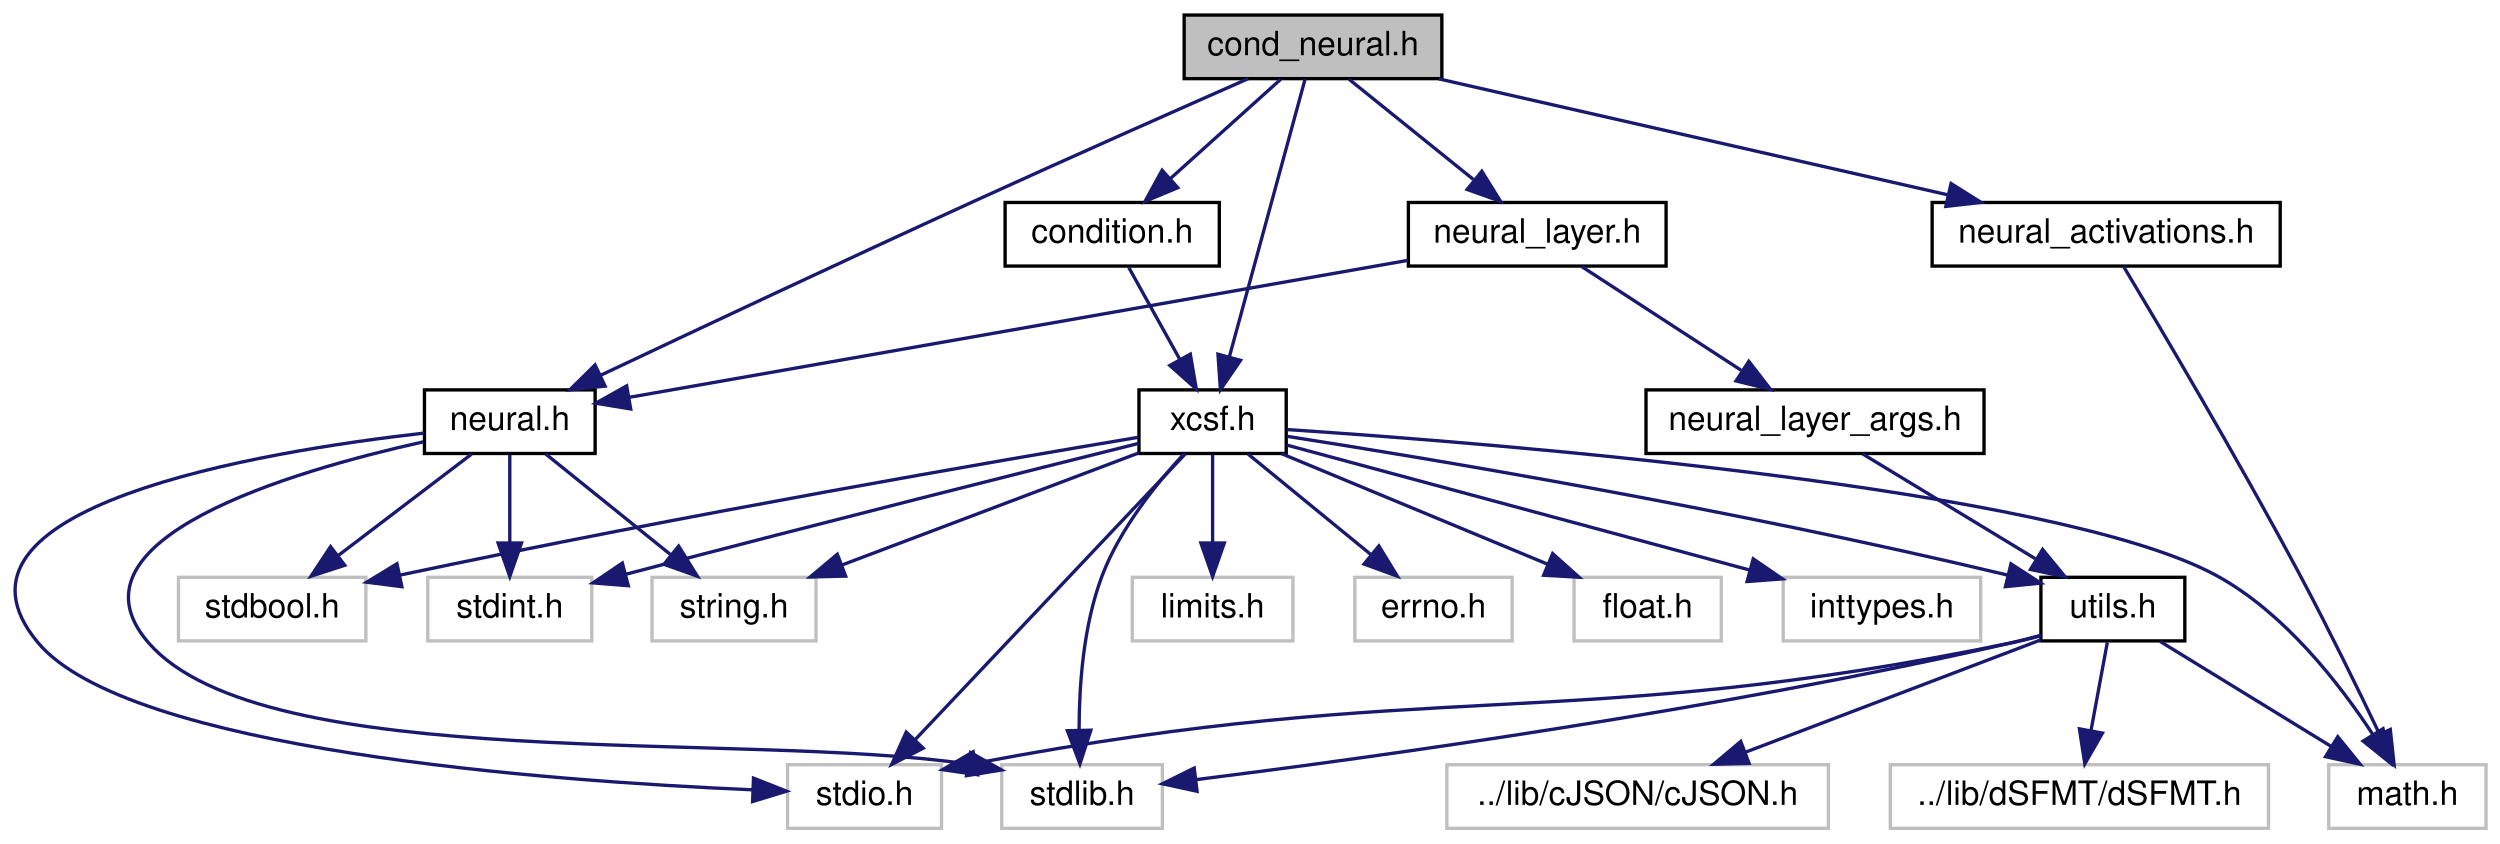
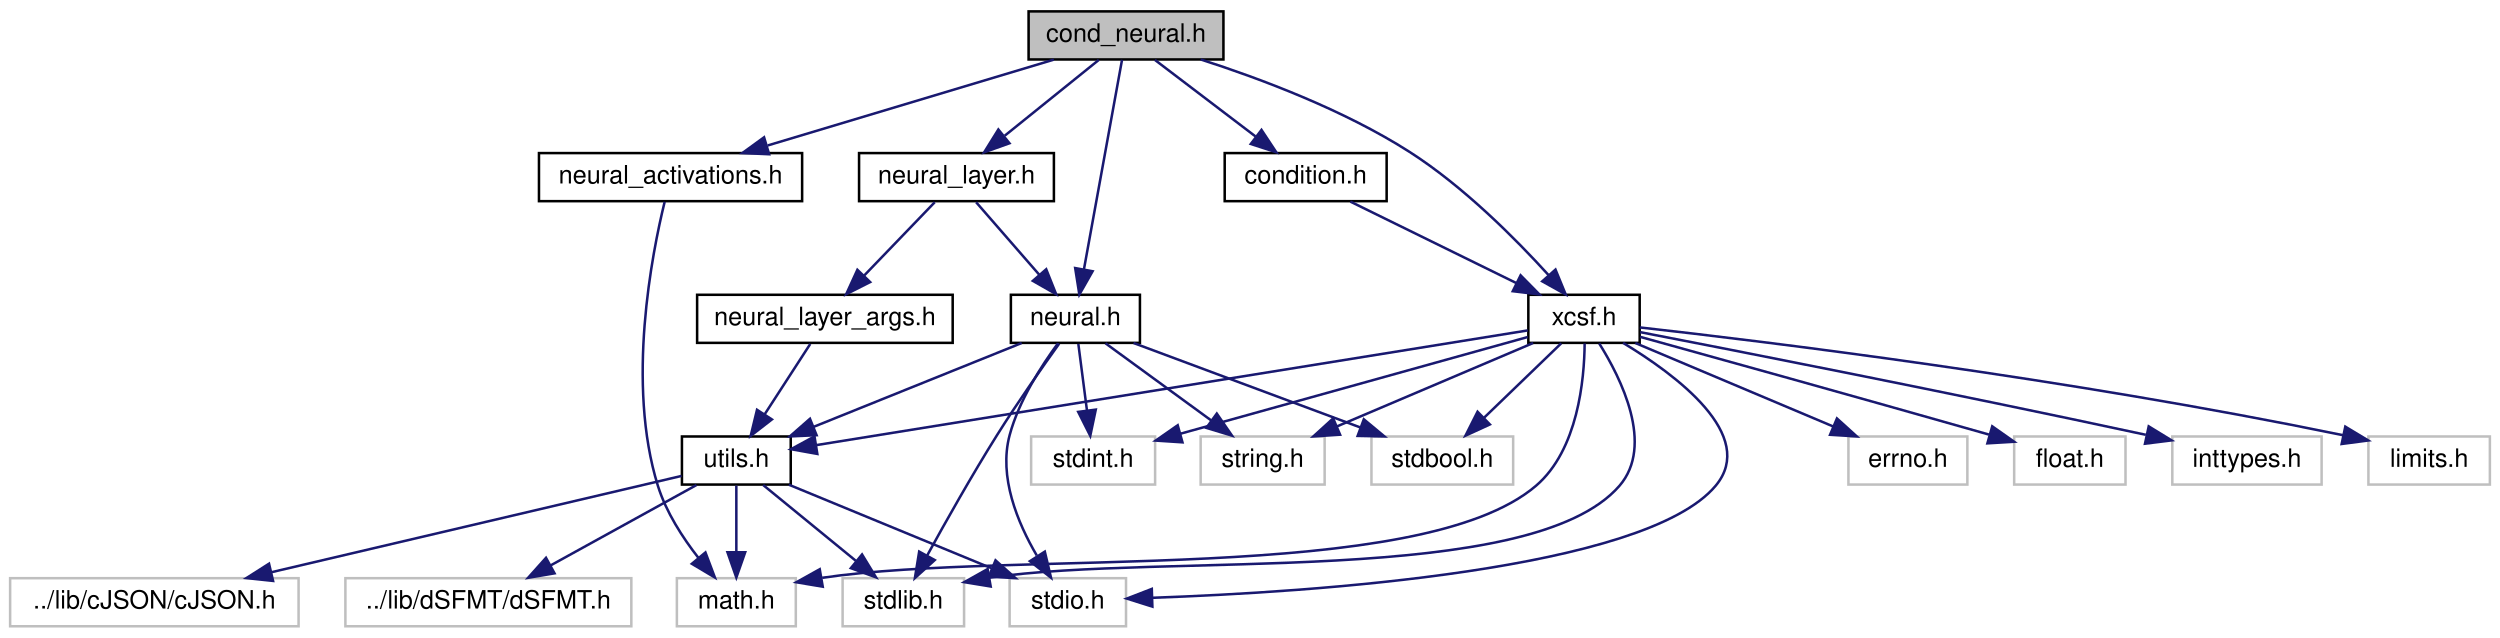
- <svg xmlns="http://www.w3.org/2000/svg" xmlns:xlink="http://www.w3.org/1999/xlink" width="747pt" height="252pt" viewBox="0.00 0.00 746.65 252.00">
+ <svg xmlns="http://www.w3.org/2000/svg" xmlns:xlink="http://www.w3.org/1999/xlink" width="988pt" height="252pt" viewBox="0.00 0.00 988.00 252.00">
  <g id="graph0" class="graph" transform="scale(1 1) rotate(0) translate(4 248)">
    <g id="node1" class="node">
      <g id="a_node1">
        <a xlink:title="Multi-layer perceptron neural network condition functions.">
-           <polygon fill="#bfbfbf" stroke="black" points="349.65,-224.5 349.65,-243.5 426.65,-243.5 426.65,-224.5 349.65,-224.5" />
-           <text text-anchor="middle" x="388.15" y="-231.5" font-family="Helvetica,sans-Serif" font-size="10.00">cond_neural.h</text>
+           <polygon fill="#bfbfbf" stroke="black" points="402.5,-224.5 402.5,-243.5 479.5,-243.5 479.5,-224.5 402.5,-224.5" />
+           <text text-anchor="middle" x="441" y="-231.5" font-family="Helvetica,sans-Serif" font-size="10.00">cond_neural.h</text>
        </a>
      </g>
    </g>
    <g id="node2" class="node">
      <g id="a_node2">
        <a xlink:href="condition_8h.html" target="_top" xlink:title="Interface for classifier conditions.">
-           <polygon fill="none" stroke="black" points="296.15,-168.5 296.15,-187.5 360.15,-187.5 360.15,-168.5 296.15,-168.5" />
-           <text text-anchor="middle" x="328.15" y="-175.5" font-family="Helvetica,sans-Serif" font-size="10.00">condition.h</text>
+           <polygon fill="none" stroke="black" points="480,-168.5 480,-187.5 544,-187.5 544,-168.5 480,-168.5" />
+           <text text-anchor="middle" x="512" y="-175.5" font-family="Helvetica,sans-Serif" font-size="10.00">condition.h</text>
        </a>
      </g>
    </g>
    <g id="edge1" class="edge">
-       <path fill="none" stroke="midnightblue" d="M378.51,-224.32C369.64,-216.34 356.27,-204.31 345.54,-194.65" />
-       <polygon fill="midnightblue" stroke="midnightblue" points="347.74,-191.92 337.96,-187.83 343.06,-197.13 347.74,-191.92" />
+       <path fill="none" stroke="midnightblue" d="M452.41,-224.32C463.11,-216.18 479.34,-203.84 492.16,-194.09" />
+       <polygon fill="midnightblue" stroke="midnightblue" points="494.54,-196.67 500.39,-187.83 490.31,-191.1 494.54,-196.67" />
    </g>
    <g id="node3" class="node">
      <g id="a_node3">
        <a xlink:href="xcsf_8h.html" target="_top" xlink:title="XCSF data structures.">
-           <polygon fill="none" stroke="black" points="336.15,-112.5 336.15,-131.5 380.15,-131.5 380.15,-112.5 336.15,-112.5" />
-           <text text-anchor="middle" x="358.15" y="-119.5" font-family="Helvetica,sans-Serif" font-size="10.00">xcsf.h</text>
-         </a>
-       </g>
-     </g>
-     <g id="edge31" class="edge">
-       <path fill="none" stroke="midnightblue" d="M385.79,-224.37C380.93,-206.54 369.68,-165.3 363.13,-141.27" />
-       <polygon fill="midnightblue" stroke="midnightblue" points="366.5,-140.32 360.49,-131.59 359.75,-142.16 366.5,-140.32" />
+           <polygon fill="none" stroke="black" points="600,-112.5 600,-131.5 644,-131.5 644,-112.5 600,-112.5" />
+           <text text-anchor="middle" x="622" y="-119.5" font-family="Helvetica,sans-Serif" font-size="10.00">xcsf.h</text>
+         </a>
+       </g>
+     </g>
+     <g id="edge32" class="edge">
+       <path fill="none" stroke="midnightblue" d="M470.51,-224.5C493.97,-216.97 527.05,-204.59 553,-188 574.33,-174.37 594.94,-153.65 607.99,-139.28" />
+       <polygon fill="midnightblue" stroke="midnightblue" points="610.73,-141.47 614.75,-131.66 605.5,-136.82 610.73,-141.47" />
    </g>
    <g id="node17" class="node">
      <g id="a_node17">
        <a xlink:href="neural_8h.html" target="_top" xlink:title="An implementation of a multi-layer perceptron neural network.">
-           <polygon fill="none" stroke="black" points="122.65,-112.5 122.65,-131.5 173.65,-131.5 173.65,-112.5 122.65,-112.5" />
-           <text text-anchor="middle" x="148.15" y="-119.5" font-family="Helvetica,sans-Serif" font-size="10.00">neural.h</text>
+           <polygon fill="none" stroke="black" points="395.5,-112.5 395.5,-131.5 446.5,-131.5 446.5,-112.5 395.5,-112.5" />
+           <text text-anchor="middle" x="421" y="-119.5" font-family="Helvetica,sans-Serif" font-size="10.00">neural.h</text>
        </a>
      </g>
    </g>
    <g id="edge19" class="edge">
-       <path fill="none" stroke="midnightblue" d="M368.74,-224.48C348.37,-215.5 315.44,-200.92 287.15,-188 248.13,-170.19 203.2,-149.07 175.24,-135.85" />
-       <polygon fill="midnightblue" stroke="midnightblue" points="176.63,-132.63 166.09,-131.52 173.63,-138.96 176.63,-132.63" />
+       <path fill="none" stroke="midnightblue" d="M439.43,-224.37C436.2,-206.62 428.76,-165.67 424.38,-141.6" />
+       <polygon fill="midnightblue" stroke="midnightblue" points="427.79,-140.8 422.56,-131.59 420.91,-142.06 427.79,-140.8" />
    </g>
    <g id="node18" class="node">
      <g id="a_node18">
        <a xlink:href="neural__activations_8h.html" target="_top" xlink:title="Neural network activation functions.">
-           <polygon fill="none" stroke="black" points="573.15,-168.5 573.15,-187.5 677.15,-187.5 677.15,-168.5 573.15,-168.5" />
-           <text text-anchor="middle" x="625.15" y="-175.5" font-family="Helvetica,sans-Serif" font-size="10.00">neural_activations.h</text>
-         </a>
-       </g>
-     </g>
-     <g id="edge25" class="edge">
-       <path fill="none" stroke="midnightblue" d="M425.7,-224.44C466.96,-215.04 533.29,-199.93 578.01,-189.74" />
-       <polygon fill="midnightblue" stroke="midnightblue" points="578.8,-193.15 587.77,-187.52 577.24,-186.33 578.8,-193.15" />
+           <polygon fill="none" stroke="black" points="209,-168.5 209,-187.5 313,-187.5 313,-168.5 209,-168.5" />
+           <text text-anchor="middle" x="261" y="-175.5" font-family="Helvetica,sans-Serif" font-size="10.00">neural_activations.h</text>
+         </a>
+       </g>
+     </g>
+     <g id="edge26" class="edge">
+       <path fill="none" stroke="midnightblue" d="M412.48,-224.44C381.93,-215.28 333.29,-200.69 299.4,-190.52" />
+       <polygon fill="midnightblue" stroke="midnightblue" points="299.97,-187.04 289.39,-187.52 297.96,-193.74 299.97,-187.04" />
    </g>
    <g id="node19" class="node">
      <g id="a_node19">
        <a xlink:href="neural__layer_8h.html" target="_top" xlink:title="Interface for neural network layers.">
-           <polygon fill="none" stroke="black" points="416.65,-168.5 416.65,-187.5 493.65,-187.5 493.65,-168.5 416.65,-168.5" />
-           <text text-anchor="middle" x="455.15" y="-175.5" font-family="Helvetica,sans-Serif" font-size="10.00">neural_layer.h</text>
-         </a>
-       </g>
-     </g>
-     <g id="edge27" class="edge">
-       <path fill="none" stroke="midnightblue" d="M398.91,-224.32C408.91,-216.26 424.03,-204.08 436.08,-194.37" />
-       <polygon fill="midnightblue" stroke="midnightblue" points="438.6,-196.83 444.19,-187.83 434.21,-191.38 438.6,-196.83" />
+           <polygon fill="none" stroke="black" points="335.5,-168.5 335.5,-187.5 412.5,-187.5 412.5,-168.5 335.5,-168.5" />
+           <text text-anchor="middle" x="374" y="-175.5" font-family="Helvetica,sans-Serif" font-size="10.00">neural_layer.h</text>
+         </a>
+       </g>
+     </g>
+     <g id="edge28" class="edge">
+       <path fill="none" stroke="midnightblue" d="M430.24,-224.32C420.23,-216.26 405.11,-204.08 393.07,-194.37" />
+       <polygon fill="midnightblue" stroke="midnightblue" points="394.94,-191.38 384.96,-187.83 390.55,-196.83 394.94,-191.38" />
    </g>
    <g id="edge2" class="edge">
-       <path fill="none" stroke="midnightblue" d="M333.1,-168.08C337.25,-160.61 343.3,-149.72 348.41,-140.52" />
-       <polygon fill="midnightblue" stroke="midnightblue" points="351.49,-142.19 353.29,-131.75 345.37,-138.79 351.49,-142.19" />
+       <path fill="none" stroke="midnightblue" d="M529.67,-168.32C547.39,-159.62 574.9,-146.12 595.29,-136.11" />
+       <polygon fill="midnightblue" stroke="midnightblue" points="596.94,-139.2 604.37,-131.65 593.85,-132.92 596.94,-139.2" />
    </g>
    <g id="node4" class="node">
      <g id="a_node4">
        <a xlink:href="utils_8h.html" target="_top" xlink:title="Utility functions for random number handling, etc.">
-           <polygon fill="none" stroke="black" points="605.65,-56.5 605.65,-75.5 648.65,-75.5 648.65,-56.5 605.65,-56.5" />
-           <text text-anchor="middle" x="627.15" y="-63.5" font-family="Helvetica,sans-Serif" font-size="10.00">utils.h</text>
+           <polygon fill="none" stroke="black" points="265.5,-56.5 265.5,-75.5 308.5,-75.5 308.5,-56.5 265.5,-56.5" />
+           <text text-anchor="middle" x="287" y="-63.5" font-family="Helvetica,sans-Serif" font-size="10.00">utils.h</text>
        </a>
      </g>
    </g>
    <g id="edge3" class="edge">
-       <path fill="none" stroke="midnightblue" d="M380.39,-117.62C421.26,-111.23 511.17,-96.38 595.83,-76.13" />
-       <polygon fill="midnightblue" stroke="midnightblue" points="596.7,-79.52 605.59,-73.76 595.05,-72.72 596.7,-79.52" />
+       <path fill="none" stroke="midnightblue" d="M599.76,-117.42C541.78,-108.07 385.84,-82.93 318.58,-72.09" />
+       <polygon fill="midnightblue" stroke="midnightblue" points="319.01,-68.61 308.58,-70.48 317.89,-75.53 319.01,-68.61" />
    </g>
    <g id="node7" class="node">
      <g id="a_node7">
        <a xlink:title=" ">
-           <polygon fill="none" stroke="#bfbfbf" points="691.65,-0.5 691.65,-19.5 738.65,-19.5 738.65,-0.5 691.65,-0.5" />
-           <text text-anchor="middle" x="715.15" y="-7.5" font-family="Helvetica,sans-Serif" font-size="10.00">math.h</text>
+           <polygon fill="none" stroke="#bfbfbf" points="263.5,-0.5 263.5,-19.5 310.5,-19.5 310.5,-0.5 263.5,-0.5" />
+           <text text-anchor="middle" x="287" y="-7.5" font-family="Helvetica,sans-Serif" font-size="10.00">math.h</text>
        </a>
      </g>
    </g>
    <g id="edge13" class="edge">
-       <path fill="none" stroke="midnightblue" d="M380.32,-119.65C441.27,-115.62 609.96,-102.32 658.15,-76 678.44,-64.92 694.95,-43.64 704.88,-28.45" />
-       <polygon fill="midnightblue" stroke="midnightblue" points="707.87,-30.26 710.19,-19.92 701.93,-26.56 707.87,-30.26" />
+       <path fill="none" stroke="midnightblue" d="M622.25,-112.26C622.13,-98.08 619.63,-70.2 603,-56 556.94,-16.7 397.43,-30.91 320.92,-19.66" />
+       <polygon fill="midnightblue" stroke="midnightblue" points="321.15,-16.14 310.7,-17.89 319.96,-23.04 321.15,-16.14" />
    </g>
    <g id="node8" class="node">
      <g id="a_node8">
        <a xlink:title=" ">
-           <polygon fill="none" stroke="#bfbfbf" points="231.15,-0.5 231.15,-19.5 277.15,-19.5 277.15,-0.5 231.15,-0.5" />
-           <text text-anchor="middle" x="254.15" y="-7.5" font-family="Helvetica,sans-Serif" font-size="10.00">stdio.h</text>
+           <polygon fill="none" stroke="#bfbfbf" points="395,-0.5 395,-19.5 441,-19.5 441,-0.5 395,-0.5" />
+           <text text-anchor="middle" x="418" y="-7.5" font-family="Helvetica,sans-Serif" font-size="10.00">stdio.h</text>
        </a>
      </g>
    </g>
    <g id="edge16" class="edge">
-       <path fill="none" stroke="midnightblue" d="M349.99,-112.37C332.6,-93.97 291.66,-50.67 269.32,-27.05" />
-       <polygon fill="midnightblue" stroke="midnightblue" points="271.68,-24.45 262.27,-19.59 266.6,-29.26 271.68,-24.45" />
+       <path fill="none" stroke="midnightblue" d="M637.45,-112.48C658.22,-99.96 690.73,-75.92 674,-56 645.95,-22.59 514.28,-13.98 451.48,-11.76" />
+       <polygon fill="midnightblue" stroke="midnightblue" points="451.42,-8.26 441.31,-11.44 451.19,-15.26 451.42,-8.26" />
    </g>
    <g id="node9" class="node">
      <g id="a_node9">
        <a xlink:title=" ">
-           <polygon fill="none" stroke="#bfbfbf" points="295.15,-0.5 295.15,-19.5 343.15,-19.5 343.15,-0.5 295.15,-0.5" />
-           <text text-anchor="middle" x="319.15" y="-7.5" font-family="Helvetica,sans-Serif" font-size="10.00">stdlib.h</text>
+           <polygon fill="none" stroke="#bfbfbf" points="329,-0.5 329,-19.5 377,-19.5 377,-0.5 329,-0.5" />
+           <text text-anchor="middle" x="353" y="-7.5" font-family="Helvetica,sans-Serif" font-size="10.00">stdlib.h</text>
        </a>
      </g>
    </g>
    <g id="edge17" class="edge">
-       <path fill="none" stroke="midnightblue" d="M349.43,-112.23C341.59,-103.75 330.51,-90.13 325.15,-76 319.55,-61.25 318.27,-43.32 318.26,-30.03" />
-       <polygon fill="midnightblue" stroke="midnightblue" points="321.77,-29.82 318.51,-19.74 314.77,-29.66 321.77,-29.82" />
+       <path fill="none" stroke="midnightblue" d="M628,-112.28C636.59,-98.61 649.91,-72.05 636,-56 601.04,-15.65 456.13,-29.81 387.08,-19.69" />
+       <polygon fill="midnightblue" stroke="midnightblue" points="387.52,-16.22 377.07,-17.93 386.31,-23.11 387.52,-16.22" />
    </g>
    <g id="node10" class="node">
      <g id="a_node10">
        <a xlink:title=" ">
-           <polygon fill="none" stroke="#bfbfbf" points="400.65,-56.5 400.65,-75.5 447.65,-75.5 447.65,-56.5 400.65,-56.5" />
-           <text text-anchor="middle" x="424.15" y="-63.5" font-family="Helvetica,sans-Serif" font-size="10.00">errno.h</text>
+           <polygon fill="none" stroke="#bfbfbf" points="726.5,-56.5 726.5,-75.5 773.5,-75.5 773.5,-56.5 726.5,-56.5" />
+           <text text-anchor="middle" x="750" y="-63.5" font-family="Helvetica,sans-Serif" font-size="10.00">errno.h</text>
        </a>
      </g>
    </g>
    <g id="edge9" class="edge">
-       <path fill="none" stroke="midnightblue" d="M368.75,-112.32C378.6,-104.26 393.5,-92.08 405.36,-82.37" />
-       <polygon fill="midnightblue" stroke="midnightblue" points="407.83,-84.88 413.35,-75.83 403.4,-79.46 407.83,-84.88" />
+       <path fill="none" stroke="midnightblue" d="M642.28,-112.44C663.35,-103.56 696.52,-89.56 720.49,-79.45" />
+       <polygon fill="midnightblue" stroke="midnightblue" points="721.96,-82.63 729.81,-75.52 719.24,-76.18 721.96,-82.63" />
    </g>
    <g id="node11" class="node">
      <g id="a_node11">
        <a xlink:title=" ">
-           <polygon fill="none" stroke="#bfbfbf" points="466.15,-56.5 466.15,-75.5 510.15,-75.5 510.15,-56.5 466.15,-56.5" />
-           <text text-anchor="middle" x="488.15" y="-63.5" font-family="Helvetica,sans-Serif" font-size="10.00">float.h</text>
+           <polygon fill="none" stroke="#bfbfbf" points="792,-56.5 792,-75.5 836,-75.5 836,-56.5 792,-56.5" />
+           <text text-anchor="middle" x="814" y="-63.5" font-family="Helvetica,sans-Serif" font-size="10.00">float.h</text>
        </a>
      </g>
    </g>
    <g id="edge10" class="edge">
-       <path fill="none" stroke="midnightblue" d="M378.75,-112.44C400.14,-103.56 433.83,-89.56 458.17,-79.45" />
-       <polygon fill="midnightblue" stroke="midnightblue" points="459.75,-82.58 467.65,-75.52 457.07,-76.12 459.75,-82.58" />
+       <path fill="none" stroke="midnightblue" d="M644.16,-114.88C673.46,-106.78 726.95,-91.92 782.05,-76.25" />
+       <polygon fill="midnightblue" stroke="midnightblue" points="783.33,-79.52 791.99,-73.42 781.42,-72.79 783.33,-79.52" />
    </g>
    <g id="node12" class="node">
      <g id="a_node12">
        <a xlink:title=" ">
-           <polygon fill="none" stroke="#bfbfbf" points="528.65,-56.5 528.65,-75.5 587.65,-75.5 587.65,-56.5 528.65,-56.5" />
-           <text text-anchor="middle" x="558.15" y="-63.5" font-family="Helvetica,sans-Serif" font-size="10.00">inttypes.h</text>
+           <polygon fill="none" stroke="#bfbfbf" points="854.5,-56.5 854.5,-75.5 913.5,-75.5 913.5,-56.5 854.5,-56.5" />
+           <text text-anchor="middle" x="884" y="-63.5" font-family="Helvetica,sans-Serif" font-size="10.00">inttypes.h</text>
        </a>
      </g>
    </g>
    <g id="edge11" class="edge">
-       <path fill="none" stroke="midnightblue" d="M380.32,-115.01C413.67,-106.01 477.26,-88.84 518.66,-77.66" />
-       <polygon fill="midnightblue" stroke="midnightblue" points="519.68,-81.01 528.42,-75.03 517.86,-74.25 519.68,-81.01" />
+       <path fill="none" stroke="midnightblue" d="M644.2,-116.73C682.7,-109.28 764.57,-93.25 844.03,-76.16" />
+       <polygon fill="midnightblue" stroke="midnightblue" points="845.17,-79.5 854.21,-73.96 843.7,-72.65 845.17,-79.5" />
    </g>
    <g id="node13" class="node">
      <g id="a_node13">
        <a xlink:title=" ">
-           <polygon fill="none" stroke="#bfbfbf" points="334.15,-56.5 334.15,-75.5 382.15,-75.5 382.15,-56.5 334.15,-56.5" />
-           <text text-anchor="middle" x="358.15" y="-63.5" font-family="Helvetica,sans-Serif" font-size="10.00">limits.h</text>
+           <polygon fill="none" stroke="#bfbfbf" points="932,-56.5 932,-75.5 980,-75.5 980,-56.5 932,-56.5" />
+           <text text-anchor="middle" x="956" y="-63.5" font-family="Helvetica,sans-Serif" font-size="10.00">limits.h</text>
        </a>
      </g>
    </g>
    <g id="edge12" class="edge">
-       <path fill="none" stroke="midnightblue" d="M358.15,-112.08C358.15,-105.01 358.15,-94.86 358.15,-85.99" />
-       <polygon fill="midnightblue" stroke="midnightblue" points="361.65,-85.75 358.15,-75.75 354.65,-85.75 361.65,-85.75" />
+       <path fill="none" stroke="midnightblue" d="M644.06,-118.6C692.58,-113.15 812.3,-98.64 922.02,-75.99" />
+       <polygon fill="midnightblue" stroke="midnightblue" points="922.86,-79.39 931.93,-73.92 921.42,-72.54 922.86,-79.39" />
    </g>
    <g id="node14" class="node">
      <g id="a_node14">
        <a xlink:title=" ">
-           <polygon fill="none" stroke="#bfbfbf" points="49.15,-56.5 49.15,-75.5 105.15,-75.5 105.15,-56.5 49.15,-56.5" />
-           <text text-anchor="middle" x="77.15" y="-63.5" font-family="Helvetica,sans-Serif" font-size="10.00">stdbool.h</text>
+           <polygon fill="none" stroke="#bfbfbf" points="538,-56.5 538,-75.5 594,-75.5 594,-56.5 538,-56.5" />
+           <text text-anchor="middle" x="566" y="-63.5" font-family="Helvetica,sans-Serif" font-size="10.00">stdbool.h</text>
        </a>
      </g>
    </g>
    <g id="edge14" class="edge">
-       <path fill="none" stroke="midnightblue" d="M335.86,-117.32C294.4,-110.39 202.42,-94.57 115.18,-76.13" />
-       <polygon fill="midnightblue" stroke="midnightblue" points="115.9,-72.7 105.39,-74.04 114.44,-79.55 115.9,-72.7" />
+       <path fill="none" stroke="midnightblue" d="M613,-112.32C604.81,-104.42 592.49,-92.55 582.53,-82.94" />
+       <polygon fill="midnightblue" stroke="midnightblue" points="584.79,-80.26 575.16,-75.83 579.93,-85.29 584.79,-80.26" />
    </g>
    <g id="node15" class="node">
      <g id="a_node15">
        <a xlink:title=" ">
-           <polygon fill="none" stroke="#bfbfbf" points="123.65,-56.5 123.65,-75.5 172.65,-75.5 172.65,-56.5 123.65,-56.5" />
-           <text text-anchor="middle" x="148.15" y="-63.5" font-family="Helvetica,sans-Serif" font-size="10.00">stdint.h</text>
+           <polygon fill="none" stroke="#bfbfbf" points="403.5,-56.5 403.5,-75.5 452.5,-75.5 452.5,-56.5 403.5,-56.5" />
+           <text text-anchor="middle" x="428" y="-63.5" font-family="Helvetica,sans-Serif" font-size="10.00">stdint.h</text>
        </a>
      </g>
    </g>
    <g id="edge15" class="edge">
-       <path fill="none" stroke="midnightblue" d="M336.04,-115.51C304.21,-107.58 243.39,-92.32 182.73,-76.39" />
-       <polygon fill="midnightblue" stroke="midnightblue" points="183.56,-72.99 173,-73.83 181.78,-79.76 183.56,-72.99" />
+       <path fill="none" stroke="midnightblue" d="M599.75,-114.81C566.14,-105.45 502.18,-87.65 462.51,-76.6" />
+       <polygon fill="midnightblue" stroke="midnightblue" points="463.31,-73.19 452.73,-73.88 461.43,-79.94 463.31,-73.19" />
    </g>
    <g id="node16" class="node">
      <g id="a_node16">
        <a xlink:title=" ">
-           <polygon fill="none" stroke="#bfbfbf" points="190.65,-56.5 190.65,-75.5 239.65,-75.5 239.65,-56.5 190.65,-56.5" />
-           <text text-anchor="middle" x="215.15" y="-63.5" font-family="Helvetica,sans-Serif" font-size="10.00">string.h</text>
+           <polygon fill="none" stroke="#bfbfbf" points="470.5,-56.5 470.5,-75.5 519.5,-75.5 519.5,-56.5 470.5,-56.5" />
+           <text text-anchor="middle" x="495" y="-63.5" font-family="Helvetica,sans-Serif" font-size="10.00">string.h</text>
        </a>
      </g>
    </g>
    <g id="edge18" class="edge">
-       <path fill="none" stroke="midnightblue" d="M336.12,-112.68C312.39,-103.72 274.42,-89.38 247.35,-79.16" />
-       <polygon fill="midnightblue" stroke="midnightblue" points="248.5,-75.86 237.91,-75.6 246.03,-82.4 248.5,-75.86" />
+       <path fill="none" stroke="midnightblue" d="M601.88,-112.44C580.98,-103.56 548.07,-89.56 524.28,-79.45" />
+       <polygon fill="midnightblue" stroke="midnightblue" points="525.6,-76.21 515.03,-75.52 522.86,-82.65 525.6,-76.21" />
    </g>
    <g id="node5" class="node">
      <g id="a_node5">
        <a xlink:title=" ">
-           <polygon fill="none" stroke="#bfbfbf" points="428.15,-0.5 428.15,-19.5 542.15,-19.5 542.15,-0.5 428.15,-0.5" />
-           <text text-anchor="middle" x="485.15" y="-7.5" font-family="Helvetica,sans-Serif" font-size="10.00">../lib/cJSON/cJSON.h</text>
+           <polygon fill="none" stroke="#bfbfbf" points="0,-0.5 0,-19.5 114,-19.5 114,-0.5 0,-0.5" />
+           <text text-anchor="middle" x="57" y="-7.5" font-family="Helvetica,sans-Serif" font-size="10.00">../lib/cJSON/cJSON.h</text>
        </a>
      </g>
    </g>
    <g id="edge4" class="edge">
-       <path fill="none" stroke="midnightblue" d="M605.58,-56.8C582.09,-47.86 544.26,-33.48 517.27,-23.21" />
-       <polygon fill="midnightblue" stroke="midnightblue" points="518.45,-19.92 507.86,-19.64 515.96,-26.46 518.45,-19.92" />
+       <path fill="none" stroke="midnightblue" d="M265.36,-59.92C228.43,-51.25 152.45,-33.41 103.17,-21.84" />
+       <polygon fill="midnightblue" stroke="midnightblue" points="103.92,-18.42 93.38,-19.54 102.32,-25.23 103.92,-18.42" />
    </g>
    <g id="node6" class="node">
      <g id="a_node6">
        <a xlink:title=" ">
-           <polygon fill="none" stroke="#bfbfbf" points="560.65,-0.5 560.65,-19.5 673.65,-19.5 673.65,-0.5 560.65,-0.5" />
-           <text text-anchor="middle" x="617.15" y="-7.5" font-family="Helvetica,sans-Serif" font-size="10.00">../lib/dSFMT/dSFMT.h</text>
+           <polygon fill="none" stroke="#bfbfbf" points="132.5,-0.5 132.5,-19.5 245.5,-19.5 245.5,-0.5 132.5,-0.5" />
+           <text text-anchor="middle" x="189" y="-7.5" font-family="Helvetica,sans-Serif" font-size="10.00">../lib/dSFMT/dSFMT.h</text>
        </a>
      </g>
    </g>
    <g id="edge5" class="edge">
-       <path fill="none" stroke="midnightblue" d="M625.5,-56.08C624.17,-48.93 622.27,-38.64 620.61,-29.69" />
-       <polygon fill="midnightblue" stroke="midnightblue" points="624.03,-28.95 618.77,-19.75 617.15,-30.22 624.03,-28.95" />
+       <path fill="none" stroke="midnightblue" d="M271.25,-56.32C255.68,-47.74 231.62,-34.49 213.54,-24.52" />
+       <polygon fill="midnightblue" stroke="midnightblue" points="215.15,-21.42 204.71,-19.65 211.78,-27.55 215.15,-21.42" />
    </g>
    <g id="edge6" class="edge">
-       <path fill="none" stroke="midnightblue" d="M641.29,-56.32C655.01,-47.9 676.08,-34.97 692.21,-25.07" />
-       <polygon fill="midnightblue" stroke="midnightblue" points="694.35,-27.87 701.04,-19.65 690.69,-21.9 694.35,-27.87" />
+       <path fill="none" stroke="midnightblue" d="M287,-56.08C287,-49.01 287,-38.86 287,-29.99" />
+       <polygon fill="midnightblue" stroke="midnightblue" points="290.5,-29.75 287,-19.75 283.5,-29.75 290.5,-29.75" />
    </g>
    <g id="edge7" class="edge">
-       <path fill="none" stroke="midnightblue" d="M605.63,-58.05C602.8,-57.28 599.92,-56.57 597.15,-56 464.06,-28.56 424.51,-46.06 287.5,-19.97" />
-       <polygon fill="midnightblue" stroke="midnightblue" points="287.95,-16.5 277.46,-18.02 286.61,-23.37 287.95,-16.5" />
+       <path fill="none" stroke="midnightblue" d="M307.76,-56.44C329.32,-47.56 363.26,-33.56 387.79,-23.45" />
+       <polygon fill="midnightblue" stroke="midnightblue" points="389.43,-26.56 397.34,-19.52 386.76,-20.09 389.43,-26.56" />
    </g>
    <g id="edge8" class="edge">
-       <path fill="none" stroke="midnightblue" d="M605.61,-58.17C602.78,-57.38 599.9,-56.63 597.15,-56 510.22,-36.02 406.01,-21.66 353.29,-15.06" />
-       <polygon fill="midnightblue" stroke="midnightblue" points="353.51,-11.56 343.15,-13.81 352.65,-18.51 353.51,-11.56" />
+       <path fill="none" stroke="midnightblue" d="M297.6,-56.32C307.46,-48.26 322.35,-36.08 334.22,-26.37" />
+       <polygon fill="midnightblue" stroke="midnightblue" points="336.68,-28.88 342.2,-19.83 332.25,-23.46 336.68,-28.88" />
+     </g>
+     <g id="edge20" class="edge">
+       <path fill="none" stroke="midnightblue" d="M399.77,-112.44C377.62,-103.52 342.68,-89.44 317.56,-79.32" />
+       <polygon fill="midnightblue" stroke="midnightblue" points="318.72,-76.01 308.13,-75.52 316.1,-82.5 318.72,-76.01" />
+     </g>
+     <g id="edge23" class="edge">
+       <path fill="none" stroke="midnightblue" d="M414.11,-112.32C407.73,-103.68 398.69,-89.77 395,-76 390.6,-59.6 398.14,-41.42 405.74,-28.46" />
+       <polygon fill="midnightblue" stroke="midnightblue" points="408.91,-30 411.36,-19.69 403.01,-26.22 408.91,-30" />
+     </g>
+     <g id="edge24" class="edge">
+       <path fill="none" stroke="midnightblue" d="M414.59,-112.19C408.16,-103.22 398.07,-88.86 390,-76 380.1,-60.22 369.68,-41.72 362.43,-28.5" />
+       <polygon fill="midnightblue" stroke="midnightblue" points="365.41,-26.66 357.56,-19.55 359.26,-30.01 365.41,-26.66" />
+     </g>
+     <g id="edge21" class="edge">
+       <path fill="none" stroke="midnightblue" d="M443.98,-112.44C468.16,-103.44 506.42,-89.19 533.65,-79.05" />
+       <polygon fill="midnightblue" stroke="midnightblue" points="534.98,-82.29 543.13,-75.52 532.54,-75.73 534.98,-82.29" />
    </g>
    <g id="edge22" class="edge">
-       <path fill="none" stroke="midnightblue" d="M122.59,-118.6C73.42,-113.03 -26.61,-96.46 7.15,-56 33.95,-23.87 159.45,-14.62 220.56,-12.01" />
-       <polygon fill="midnightblue" stroke="midnightblue" points="220.97,-15.49 230.83,-11.6 220.7,-8.5 220.97,-15.49" />
-     </g>
-     <g id="edge23" class="edge">
-       <path fill="none" stroke="midnightblue" d="M122.37,-115.99C82.6,-107.15 13.53,-86.8 40.15,-56 74.51,-16.24 217.14,-29.76 285.21,-19.68" />
-       <polygon fill="midnightblue" stroke="midnightblue" points="285.84,-23.12 295.08,-17.93 284.62,-16.23 285.84,-23.12" />
-     </g>
-     <g id="edge20" class="edge">
-       <path fill="none" stroke="midnightblue" d="M136.74,-112.32C126.04,-104.18 109.81,-91.84 96.99,-82.09" />
-       <polygon fill="midnightblue" stroke="midnightblue" points="98.84,-79.1 88.76,-75.83 94.6,-84.67 98.84,-79.1" />
-     </g>
-     <g id="edge21" class="edge">
-       <path fill="none" stroke="midnightblue" d="M148.15,-112.08C148.15,-105.01 148.15,-94.86 148.15,-85.99" />
-       <polygon fill="midnightblue" stroke="midnightblue" points="151.65,-85.75 148.15,-75.75 144.65,-85.75 151.65,-85.75" />
-     </g>
-     <g id="edge24" class="edge">
-       <path fill="none" stroke="midnightblue" d="M158.91,-112.32C168.91,-104.26 184.03,-92.08 196.08,-82.37" />
-       <polygon fill="midnightblue" stroke="midnightblue" points="198.6,-84.83 204.19,-75.83 194.21,-79.38 198.6,-84.83" />
-     </g>
-     <g id="edge26" class="edge">
-       <path fill="none" stroke="midnightblue" d="M630.3,-168.46C640.66,-151.19 664.61,-110.8 683.15,-76 691.55,-60.23 700.48,-41.95 706.76,-28.8" />
-       <polygon fill="midnightblue" stroke="midnightblue" points="710.05,-30.04 711.18,-19.5 703.73,-27.03 710.05,-30.04" />
-     </g>
-     <g id="edge28" class="edge">
-       <path fill="none" stroke="midnightblue" d="M416.58,-170.22C356.69,-159.68 242.2,-139.54 184.01,-129.31" />
-       <polygon fill="midnightblue" stroke="midnightblue" points="184.28,-125.8 173.83,-127.52 183.07,-132.7 184.28,-125.8" />
+       <path fill="none" stroke="midnightblue" d="M422.16,-112.08C423.08,-104.93 424.42,-94.64 425.58,-85.69" />
+       <polygon fill="midnightblue" stroke="midnightblue" points="429.05,-86.12 426.87,-75.75 422.11,-85.22 429.05,-86.12" />
+     </g>
+     <g id="edge25" class="edge">
+       <path fill="none" stroke="midnightblue" d="M432.89,-112.32C444.15,-104.11 461.29,-91.6 474.71,-81.81" />
+       <polygon fill="midnightblue" stroke="midnightblue" points="476.88,-84.56 482.89,-75.83 472.75,-78.9 476.88,-84.56" />
+     </g>
+     <g id="edge27" class="edge">
+       <path fill="none" stroke="midnightblue" d="M258.67,-168.23C253.69,-147.93 243.45,-96.35 256,-56 259.23,-45.62 265.78,-35.52 272.02,-27.53" />
+       <polygon fill="midnightblue" stroke="midnightblue" points="274.79,-29.68 278.52,-19.77 269.42,-25.19 274.79,-29.68" />
+     </g>
+     <g id="edge29" class="edge">
+       <path fill="none" stroke="midnightblue" d="M381.76,-168.08C388.54,-160.3 398.54,-148.8 406.76,-139.37" />
+       <polygon fill="midnightblue" stroke="midnightblue" points="409.46,-141.59 413.38,-131.75 404.18,-137 409.46,-141.59" />
    </g>
    <g id="node20" class="node">
      <g id="a_node20">
        <a xlink:href="neural__layer__args_8h.html" target="_top" xlink:title="Functions operating on neural network arguments/constants.">
-           <polygon fill="none" stroke="black" points="487.65,-112.5 487.65,-131.5 588.65,-131.5 588.65,-112.5 487.65,-112.5" />
-           <text text-anchor="middle" x="538.15" y="-119.5" font-family="Helvetica,sans-Serif" font-size="10.00">neural_layer_args.h</text>
-         </a>
-       </g>
-     </g>
-     <g id="edge29" class="edge">
-       <path fill="none" stroke="midnightblue" d="M468.48,-168.32C481.31,-159.98 500.93,-147.21 516.09,-137.35" />
-       <polygon fill="midnightblue" stroke="midnightblue" points="518.37,-140.04 524.85,-131.65 514.55,-134.17 518.37,-140.04" />
+           <polygon fill="none" stroke="black" points="271.5,-112.5 271.5,-131.5 372.5,-131.5 372.5,-112.5 271.5,-112.5" />
+           <text text-anchor="middle" x="322" y="-119.5" font-family="Helvetica,sans-Serif" font-size="10.00">neural_layer_args.h</text>
+         </a>
+       </g>
    </g>
    <g id="edge30" class="edge">
-       <path fill="none" stroke="midnightblue" d="M552.45,-112.32C566.33,-103.9 587.64,-90.97 603.95,-81.07" />
-       <polygon fill="midnightblue" stroke="midnightblue" points="606.15,-83.83 612.88,-75.65 602.52,-77.85 606.15,-83.83" />
+       <path fill="none" stroke="midnightblue" d="M365.41,-168.08C357.84,-160.22 346.62,-148.57 337.49,-139.08" />
+       <polygon fill="midnightblue" stroke="midnightblue" points="339.88,-136.53 330.43,-131.75 334.84,-141.38 339.88,-136.53" />
+     </g>
+     <g id="edge31" class="edge">
+       <path fill="none" stroke="midnightblue" d="M316.22,-112.08C311.33,-104.53 304.17,-93.49 298.17,-84.23" />
+       <polygon fill="midnightblue" stroke="midnightblue" points="301.05,-82.24 292.67,-75.75 295.17,-86.05 301.05,-82.24" />
    </g>
  </g>
</svg>
